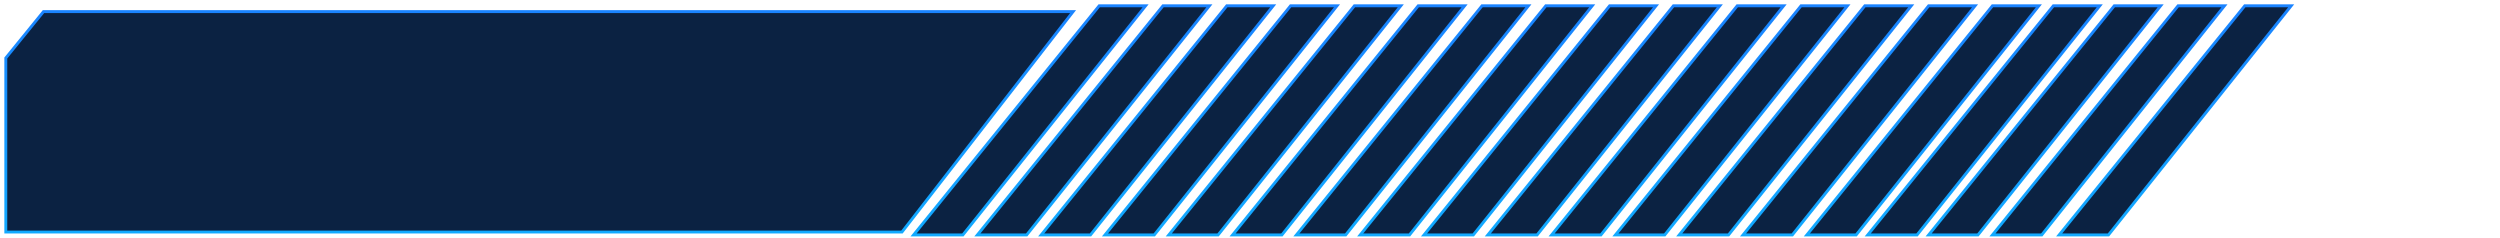
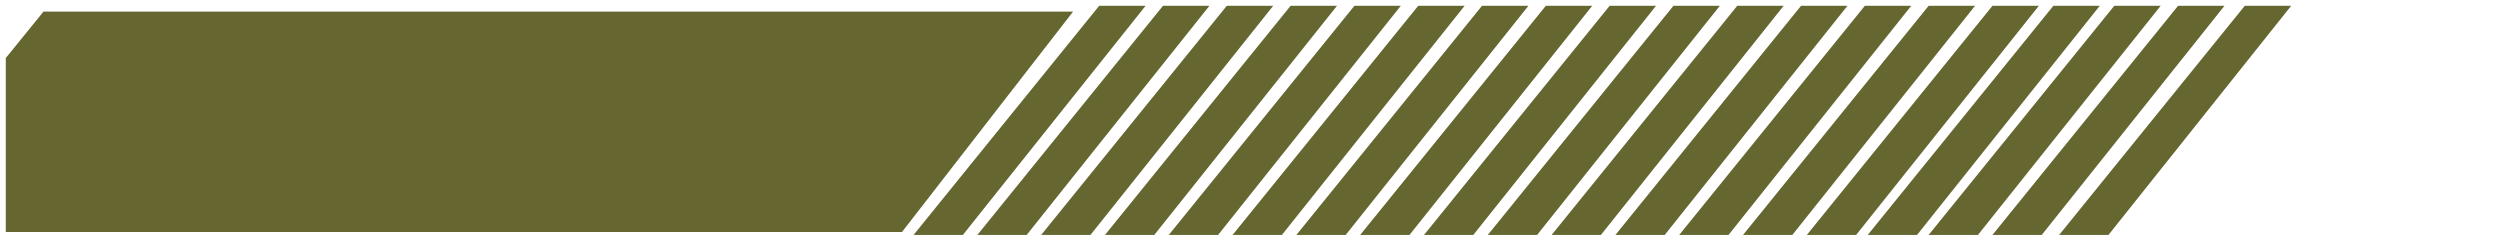
<svg xmlns="http://www.w3.org/2000/svg" width="431" height="41" viewBox="0 0 431 41" fill="none">
-   <path d="M1 10L7.5 2H185L155.5 40H1V10Z" fill="#0B2242" />
-   <path d="M197.5 1H189.5L157.5 40.5H166L197.5 1Z" fill="#0B2242" />
-   <path d="M208.5 1H200.5L168.5 40.5H177L208.5 1Z" fill="#0B2242" />
-   <path d="M219.5 1H211.5L179.5 40.5H188L219.5 1Z" fill="#0B2242" />
-   <path d="M230.5 1H222.5L190.5 40.5H199L230.5 1Z" fill="#0B2242" />
-   <path d="M241.5 1H233.5L201.5 40.5H210L241.5 1Z" fill="#0B2242" />
-   <path d="M252.5 1H244.5L212.5 40.5H221L252.5 1Z" fill="#0B2242" />
-   <path d="M263.5 1H255.5L223.5 40.5H232L263.5 1Z" fill="#0B2242" />
-   <path d="M274.5 1H266.5L234.5 40.5H243L274.5 1Z" fill="#0B2242" />
-   <path d="M285.5 1H277.5L245.5 40.5H254L285.5 1Z" fill="#0B2242" />
-   <path d="M296.5 1H288.5L256.5 40.5H265L296.5 1Z" fill="#0B2242" />
-   <path d="M307.5 1H299.5L267.5 40.5H276L307.5 1Z" fill="#0B2242" />
-   <path d="M318.5 1H310.5L278.5 40.5H287L318.5 1Z" fill="#0B2242" />
-   <path d="M329.5 1H321.5L289.5 40.5H298L329.5 1Z" fill="#0B2242" />
-   <path d="M340.5 1H332.5L300.5 40.5H309L340.5 1Z" fill="#0B2242" />
-   <path d="M351.5 1H343.5L311.5 40.5H320L351.5 1Z" fill="#0B2242" />
-   <path d="M362 1H354L322 40.5H330.5L362 1Z" fill="#0B2242" />
-   <path d="M372.5 1H364.5L332.5 40.5H341L372.5 1Z" fill="#0B2242" />
-   <path d="M383.5 1H375.5L343.5 40.5H352L383.5 1Z" fill="#0B2242" />
-   <path d="M395 1H387L355 40.5H363.5L395 1Z" fill="#0B2242" />
-   <path d="M1 10L7.5 2H185L155.5 40H1V10Z" stroke="url(#paint0_linear_97_2963)" stroke-width="0.5" />
-   <path d="M197.5 1H189.5L157.5 40.5H166L197.5 1Z" stroke="url(#paint1_linear_97_2963)" stroke-width="0.5" />
-   <path d="M208.5 1H200.5L168.5 40.5H177L208.5 1Z" stroke="url(#paint2_linear_97_2963)" stroke-width="0.5" />
-   <path d="M219.5 1H211.5L179.5 40.5H188L219.5 1Z" stroke="url(#paint3_linear_97_2963)" stroke-width="0.5" />
-   <path d="M230.5 1H222.5L190.5 40.5H199L230.5 1Z" stroke="url(#paint4_linear_97_2963)" stroke-width="0.5" />
-   <path d="M241.5 1H233.5L201.5 40.5H210L241.5 1Z" stroke="url(#paint5_linear_97_2963)" stroke-width="0.5" />
-   <path d="M252.5 1H244.5L212.5 40.5H221L252.5 1Z" stroke="url(#paint6_linear_97_2963)" stroke-width="0.5" />
-   <path d="M263.5 1H255.5L223.5 40.5H232L263.5 1Z" stroke="url(#paint7_linear_97_2963)" stroke-width="0.5" />
-   <path d="M274.5 1H266.5L234.5 40.5H243L274.5 1Z" stroke="url(#paint8_linear_97_2963)" stroke-width="0.5" />
-   <path d="M285.5 1H277.5L245.5 40.5H254L285.5 1Z" stroke="url(#paint9_linear_97_2963)" stroke-width="0.5" />
-   <path d="M296.5 1H288.5L256.5 40.5H265L296.5 1Z" stroke="url(#paint10_linear_97_2963)" stroke-width="0.5" />
-   <path d="M307.5 1H299.5L267.5 40.5H276L307.5 1Z" stroke="url(#paint11_linear_97_2963)" stroke-width="0.5" />
-   <path d="M318.5 1H310.5L278.5 40.5H287L318.5 1Z" stroke="url(#paint12_linear_97_2963)" stroke-width="0.5" />
-   <path d="M329.5 1H321.5L289.5 40.5H298L329.5 1Z" stroke="url(#paint13_linear_97_2963)" stroke-width="0.5" />
-   <path d="M340.5 1H332.5L300.5 40.5H309L340.5 1Z" stroke="url(#paint14_linear_97_2963)" stroke-width="0.5" />
-   <path d="M351.5 1H343.5L311.5 40.5H320L351.5 1Z" stroke="url(#paint15_linear_97_2963)" stroke-width="0.5" />
-   <path d="M362 1H354L322 40.5H330.5L362 1Z" stroke="url(#paint16_linear_97_2963)" stroke-width="0.5" />
-   <path d="M372.5 1H364.5L332.5 40.5H341L372.5 1Z" stroke="url(#paint17_linear_97_2963)" stroke-width="0.5" />
-   <path d="M383.5 1H375.5L343.5 40.5H352L383.5 1Z" stroke="url(#paint18_linear_97_2963)" stroke-width="0.5" />
-   <path d="M395 1H387L355 40.5H363.5L395 1Z" stroke="url(#paint19_linear_97_2963)" stroke-width="0.5" />
+   <path d="M1 10L7.5 2H185L155.5 40H1V10Z" fill="#666630" />
+   <path d="M197.5 1H189.5L157.5 40.5H166L197.5 1Z" fill="#666630" />
+   <path d="M208.5 1H200.5L168.5 40.5H177L208.5 1Z" fill="#666630" />
+   <path d="M219.5 1H211.5L179.5 40.5H188L219.5 1Z" fill="#666630" />
+   <path d="M230.5 1H222.5L190.5 40.5H199L230.5 1Z" fill="#666630" />
+   <path d="M241.5 1H233.5L201.5 40.5H210L241.5 1Z" fill="#666630" />
+   <path d="M252.5 1H244.5L212.5 40.5H221L252.5 1Z" fill="#666630" />
+   <path d="M263.5 1H255.5L223.5 40.5H232L263.5 1Z" fill="#666630" />
+   <path d="M274.5 1H266.5L234.5 40.5H243L274.5 1Z" fill="#666630" />
+   <path d="M285.5 1H277.5L245.5 40.5H254L285.5 1Z" fill="#666630" />
+   <path d="M296.5 1H288.5L256.5 40.5H265L296.5 1Z" fill="#666630" />
+   <path d="M307.5 1H299.5L267.5 40.5H276L307.5 1Z" fill="#666630" />
+   <path d="M318.5 1H310.5L278.5 40.5H287L318.5 1Z" fill="#666630" />
+   <path d="M329.5 1H321.5L289.5 40.5H298L329.5 1Z" fill="#666630" />
+   <path d="M340.5 1H332.5L300.5 40.5H309L340.5 1Z" fill="#666630" />
+   <path d="M351.5 1H343.5L311.5 40.5H320L351.5 1Z" fill="#666630" />
+   <path d="M362 1H354L322 40.5H330.5L362 1Z" fill="#666630" />
+   <path d="M372.5 1H364.5L332.5 40.5H341L372.5 1Z" fill="#666630" />
+   <path d="M383.5 1H375.5L343.5 40.5H352L383.5 1Z" fill="#666630" />
+   <path d="M395 1H387L355 40.5H363.5L395 1Z" fill="#666630" />
+   <path d="M1 10L7.5 2H185L155.5 40H1V10Z" stroke="url(#paint0_linear_97_2963)" stroke-width="0" />
+   <path d="M197.5 1H189.5L157.5 40.5H166L197.5 1Z" stroke="url(#paint1_linear_97_2963)" stroke-width="0" />
+   <path d="M208.5 1H200.5L168.5 40.5H177L208.5 1Z" stroke="url(#paint2_linear_97_2963)" stroke-width="0" />
+   <path d="M219.5 1H211.5L179.5 40.5H188L219.5 1Z" stroke="url(#paint3_linear_97_2963)" stroke-width="0" />
+   <path d="M230.5 1H222.5L190.5 40.5H199L230.5 1Z" stroke="url(#paint4_linear_97_2963)" stroke-width="0" />
+   <path d="M241.5 1H233.5L201.5 40.5H210L241.5 1Z" stroke="url(#paint5_linear_97_2963)" stroke-width="0" />
+   <path d="M252.5 1H244.5L212.5 40.5H221L252.5 1Z" stroke="url(#paint6_linear_97_2963)" stroke-width="0" />
+   <path d="M263.5 1H255.5L223.5 40.5H232L263.5 1Z" stroke="url(#paint7_linear_97_2963)" stroke-width="0" />
+   <path d="M274.5 1H266.5L234.5 40.5H243L274.5 1Z" stroke="url(#paint8_linear_97_2963)" stroke-width="0" />
+   <path d="M285.5 1H277.5L245.5 40.5H254L285.5 1Z" stroke="url(#paint9_linear_97_2963)" stroke-width="0" />
+   <path d="M296.5 1H288.5L256.5 40.5H265L296.5 1Z" stroke="url(#paint10_linear_97_2963)" stroke-width="0" />
+   <path d="M307.5 1H299.5L267.5 40.5H276L307.5 1Z" stroke="url(#paint11_linear_97_2963)" stroke-width="0" />
+   <path d="M318.5 1H310.5L278.5 40.5H287L318.5 1Z" stroke="url(#paint12_linear_97_2963)" stroke-width="0" />
+   <path d="M329.5 1H321.5L289.5 40.5H298L329.5 1Z" stroke="url(#paint13_linear_97_2963)" stroke-width="0" />
+   <path d="M340.5 1H332.5L300.5 40.5H309L340.5 1Z" stroke="url(#paint14_linear_97_2963)" stroke-width="0" />
+   <path d="M351.5 1H343.5L311.5 40.5H320L351.5 1Z" stroke="url(#paint15_linear_97_2963)" stroke-width="0" />
+   <path d="M362 1H354L322 40.5H330.5L362 1Z" stroke="url(#paint16_linear_97_2963)" stroke-width="0" />
+   <path d="M372.5 1H364.5L332.5 40.5H341L372.5 1Z" stroke="url(#paint17_linear_97_2963)" stroke-width="0" />
+   <path d="M383.5 1H375.5L343.5 40.5H352L383.5 1Z" stroke="url(#paint18_linear_97_2963)" stroke-width="0" />
+   <path d="M395 1H387L355 40.5H363.5L395 1Z" stroke="url(#paint19_linear_97_2963)" stroke-width="0" />
  <defs>
    <linearGradient id="paint0_linear_97_2963" x1="215.5" y1="1" x2="215.5" y2="40.5" gradientUnits="userSpaceOnUse">
      <stop stop-color="#1A83FF" />
      <stop offset="1" stop-color="#12AAFF" />
    </linearGradient>
    <linearGradient id="paint1_linear_97_2963" x1="215.5" y1="1" x2="215.5" y2="40.5" gradientUnits="userSpaceOnUse">
      <stop stop-color="#1A83FF" />
      <stop offset="1" stop-color="#12AAFF" />
    </linearGradient>
    <linearGradient id="paint2_linear_97_2963" x1="215.5" y1="1" x2="215.5" y2="40.5" gradientUnits="userSpaceOnUse">
      <stop stop-color="#1A83FF" />
      <stop offset="1" stop-color="#12AAFF" />
    </linearGradient>
    <linearGradient id="paint3_linear_97_2963" x1="215.5" y1="1" x2="215.5" y2="40.5" gradientUnits="userSpaceOnUse">
      <stop stop-color="#1A83FF" />
      <stop offset="1" stop-color="#12AAFF" />
    </linearGradient>
    <linearGradient id="paint4_linear_97_2963" x1="215.5" y1="1" x2="215.5" y2="40.5" gradientUnits="userSpaceOnUse">
      <stop stop-color="#1A83FF" />
      <stop offset="1" stop-color="#12AAFF" />
    </linearGradient>
    <linearGradient id="paint5_linear_97_2963" x1="215.5" y1="1" x2="215.5" y2="40.5" gradientUnits="userSpaceOnUse">
      <stop stop-color="#1A83FF" />
      <stop offset="1" stop-color="#12AAFF" />
    </linearGradient>
    <linearGradient id="paint6_linear_97_2963" x1="215.5" y1="1" x2="215.5" y2="40.5" gradientUnits="userSpaceOnUse">
      <stop stop-color="#1A83FF" />
      <stop offset="1" stop-color="#12AAFF" />
    </linearGradient>
    <linearGradient id="paint7_linear_97_2963" x1="215.5" y1="1" x2="215.5" y2="40.5" gradientUnits="userSpaceOnUse">
      <stop stop-color="#1A83FF" />
      <stop offset="1" stop-color="#12AAFF" />
    </linearGradient>
    <linearGradient id="paint8_linear_97_2963" x1="215.5" y1="1" x2="215.5" y2="40.5" gradientUnits="userSpaceOnUse">
      <stop stop-color="#1A83FF" />
      <stop offset="1" stop-color="#12AAFF" />
    </linearGradient>
    <linearGradient id="paint9_linear_97_2963" x1="215.5" y1="1" x2="215.5" y2="40.5" gradientUnits="userSpaceOnUse">
      <stop stop-color="#1A83FF" />
      <stop offset="1" stop-color="#12AAFF" />
    </linearGradient>
    <linearGradient id="paint10_linear_97_2963" x1="215.5" y1="1" x2="215.5" y2="40.5" gradientUnits="userSpaceOnUse">
      <stop stop-color="#1A83FF" />
      <stop offset="1" stop-color="#12AAFF" />
    </linearGradient>
    <linearGradient id="paint11_linear_97_2963" x1="215.5" y1="1" x2="215.5" y2="40.5" gradientUnits="userSpaceOnUse">
      <stop stop-color="#1A83FF" />
      <stop offset="1" stop-color="#12AAFF" />
    </linearGradient>
    <linearGradient id="paint12_linear_97_2963" x1="215.5" y1="1" x2="215.5" y2="40.5" gradientUnits="userSpaceOnUse">
      <stop stop-color="#1A83FF" />
      <stop offset="1" stop-color="#12AAFF" />
    </linearGradient>
    <linearGradient id="paint13_linear_97_2963" x1="215.5" y1="1" x2="215.5" y2="40.5" gradientUnits="userSpaceOnUse">
      <stop stop-color="#1A83FF" />
      <stop offset="1" stop-color="#12AAFF" />
    </linearGradient>
    <linearGradient id="paint14_linear_97_2963" x1="215.5" y1="1" x2="215.5" y2="40.5" gradientUnits="userSpaceOnUse">
      <stop stop-color="#1A83FF" />
      <stop offset="1" stop-color="#12AAFF" />
    </linearGradient>
    <linearGradient id="paint15_linear_97_2963" x1="215.5" y1="1" x2="215.5" y2="40.5" gradientUnits="userSpaceOnUse">
      <stop stop-color="#1A83FF" />
      <stop offset="1" stop-color="#12AAFF" />
    </linearGradient>
    <linearGradient id="paint16_linear_97_2963" x1="215.5" y1="1" x2="215.5" y2="40.5" gradientUnits="userSpaceOnUse">
      <stop stop-color="#1A83FF" />
      <stop offset="1" stop-color="#12AAFF" />
    </linearGradient>
    <linearGradient id="paint17_linear_97_2963" x1="215.5" y1="1" x2="215.5" y2="40.5" gradientUnits="userSpaceOnUse">
      <stop stop-color="#1A83FF" />
      <stop offset="1" stop-color="#12AAFF" />
    </linearGradient>
    <linearGradient id="paint18_linear_97_2963" x1="215.5" y1="1" x2="215.5" y2="40.5" gradientUnits="userSpaceOnUse">
      <stop stop-color="#1A83FF" />
      <stop offset="1" stop-color="#12AAFF" />
    </linearGradient>
    <linearGradient id="paint19_linear_97_2963" x1="215.5" y1="1" x2="215.5" y2="40.5" gradientUnits="userSpaceOnUse">
      <stop stop-color="#1A83FF" />
      <stop offset="1" stop-color="#12AAFF" />
    </linearGradient>
  </defs>
</svg>
